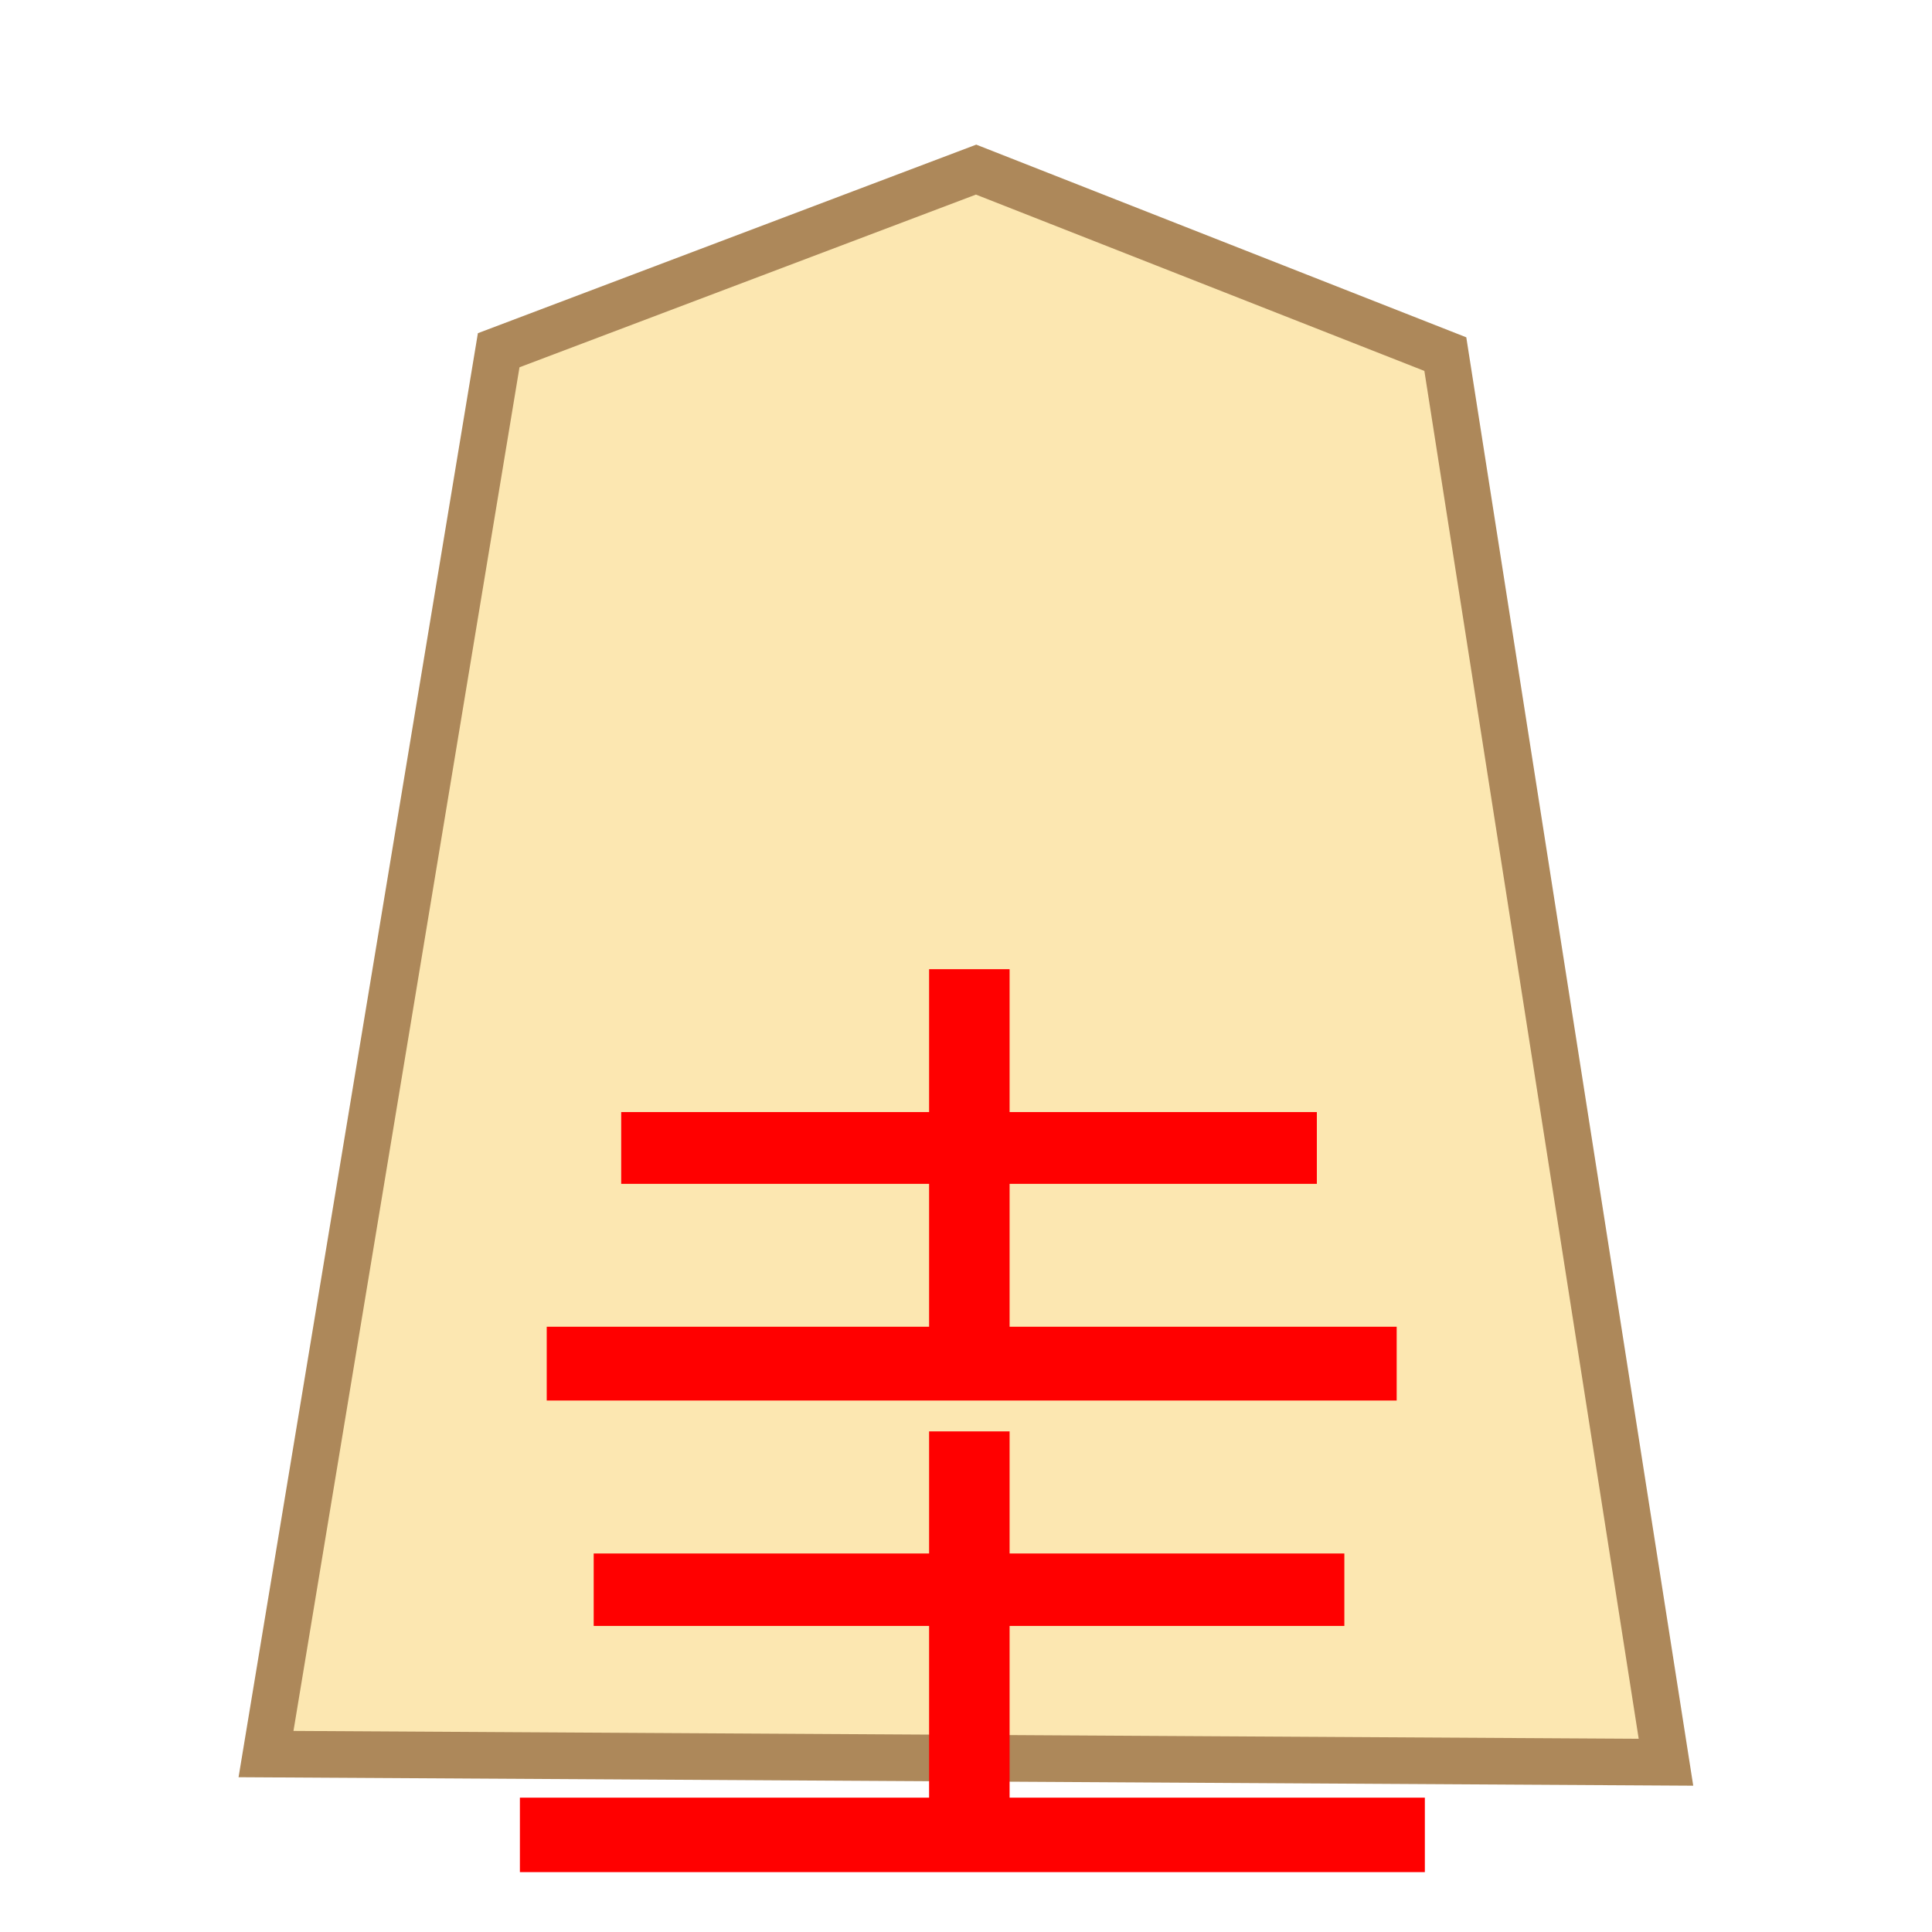
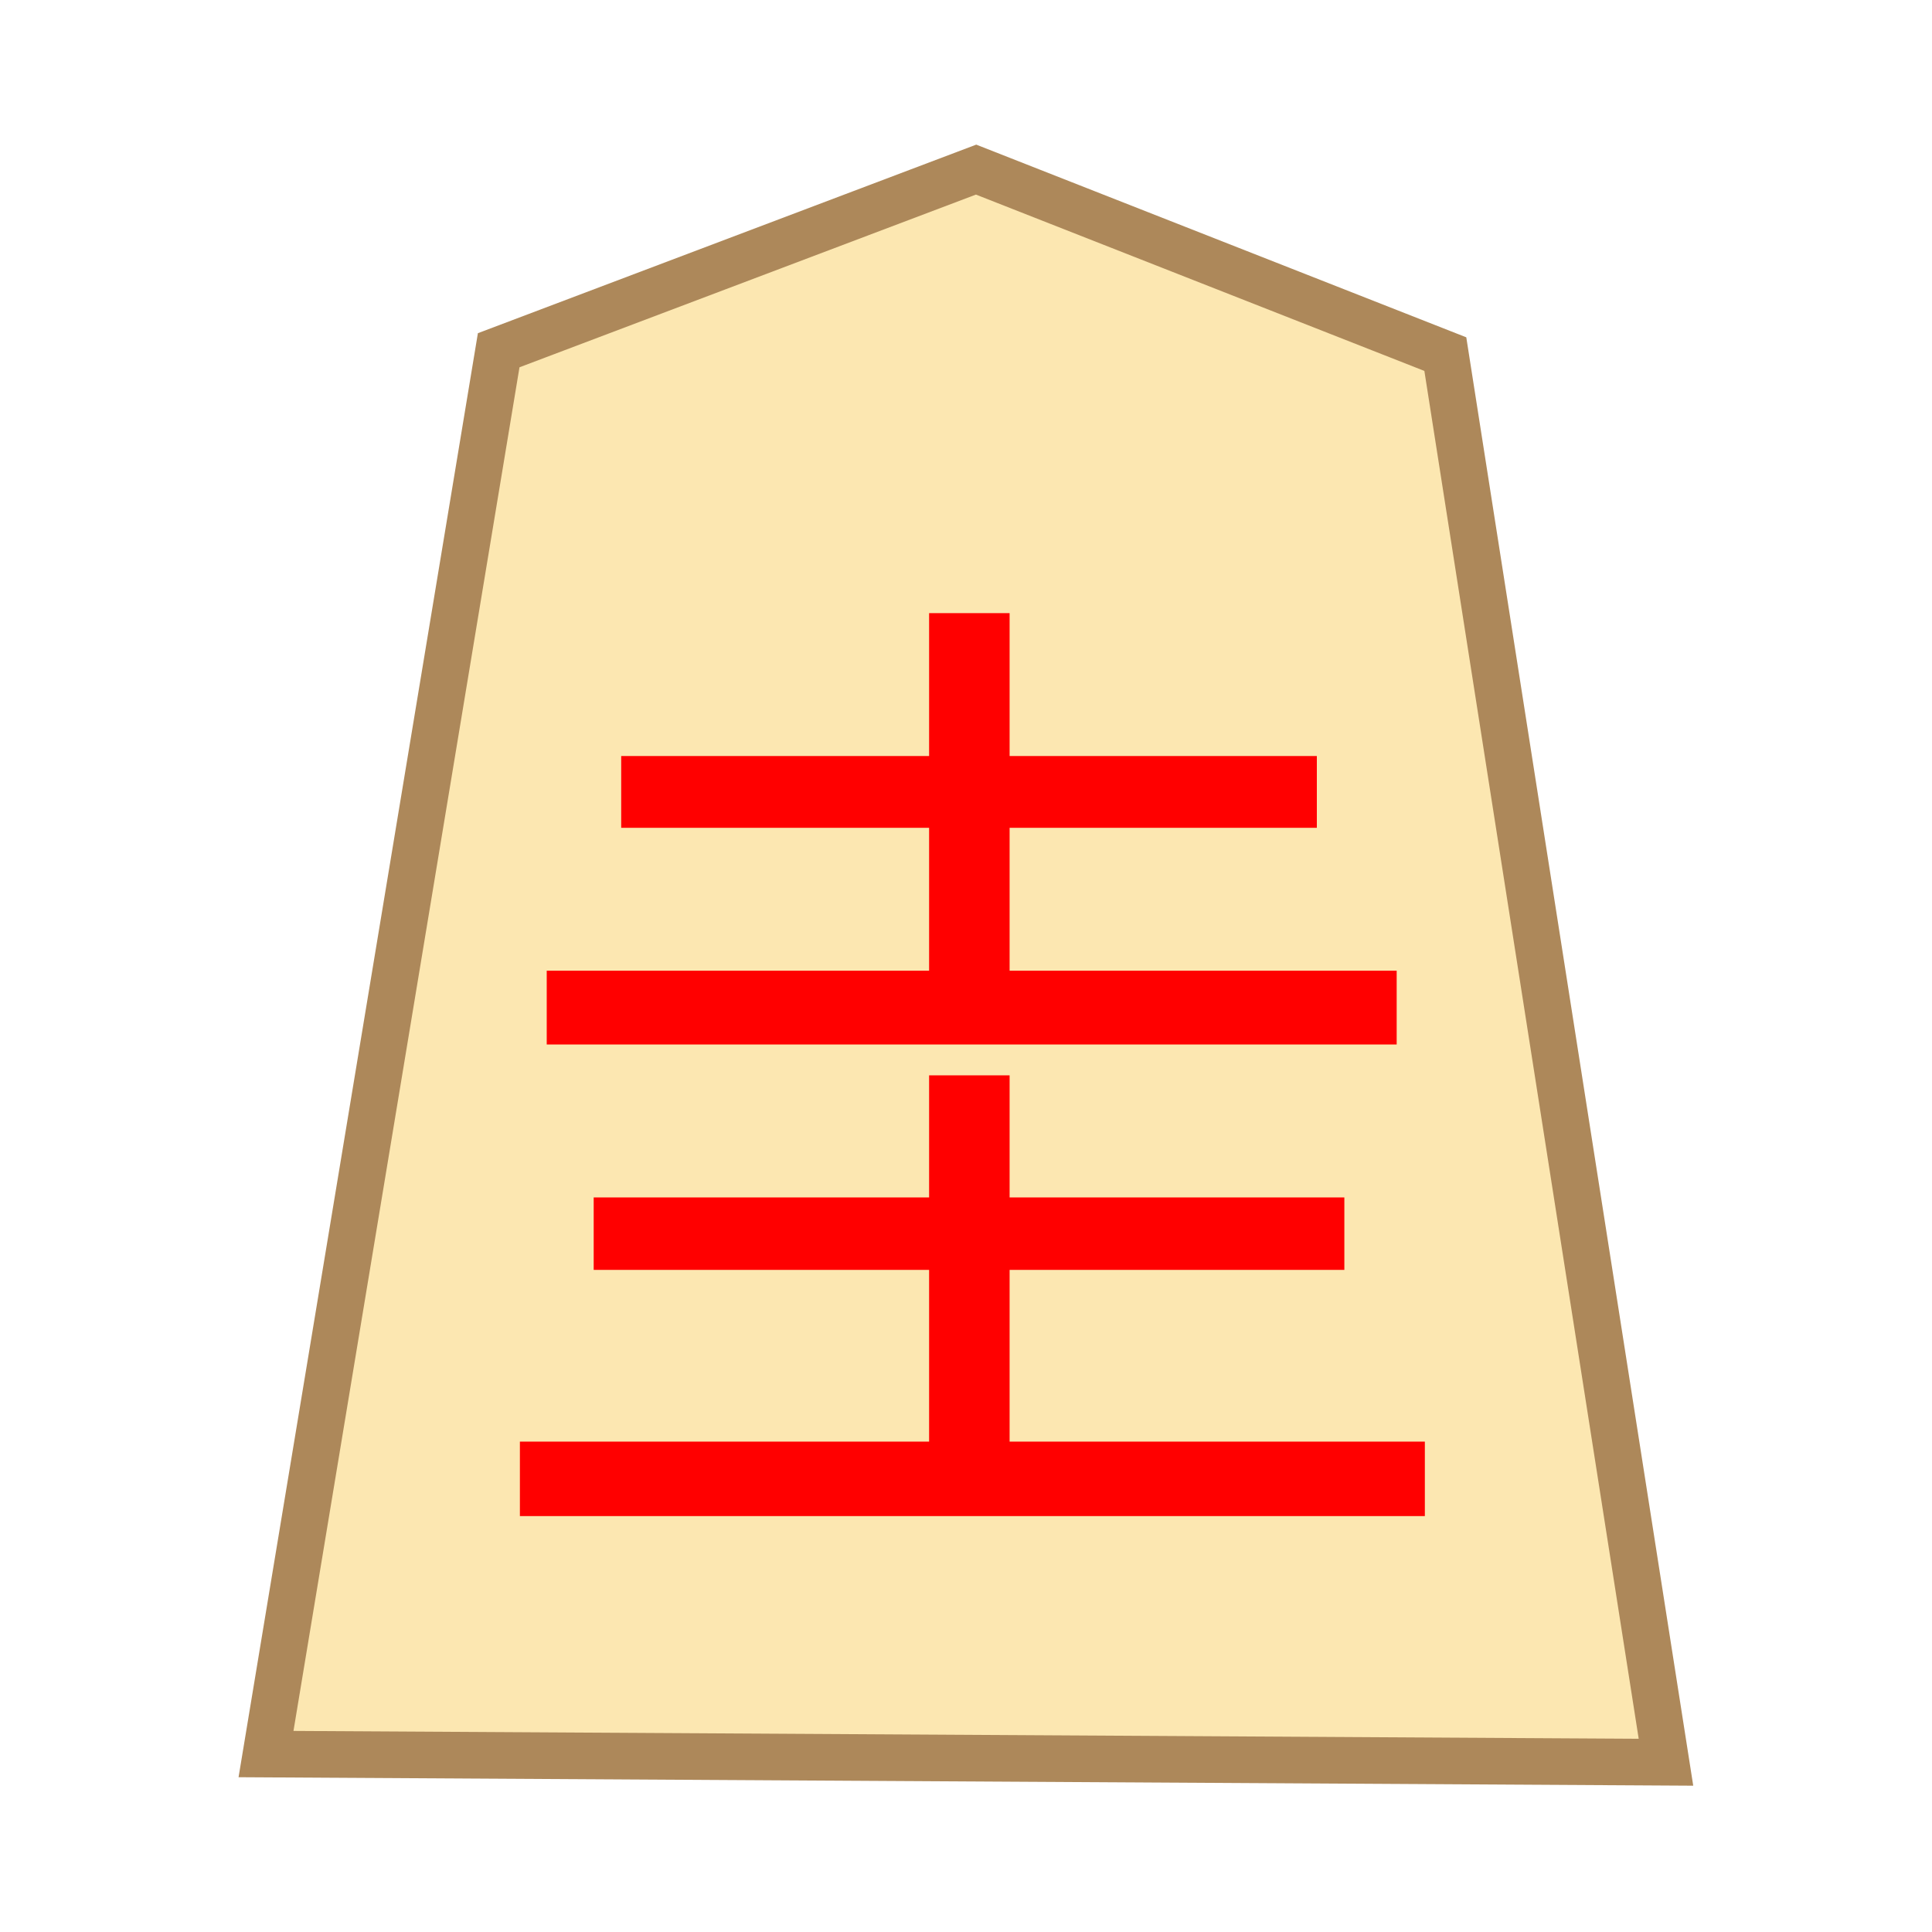
<svg xmlns="http://www.w3.org/2000/svg" version="1.1" width="45" height="45" id="svg14">
  <defs id="defs18" />
  <polygon points="4.48,42.79 40.52,43 34.84,6.75 22.76,2 10.47,6.65 " fill="#fce7b1" stroke="#ad885a" stroke-width="1.2" id="polygon1" transform="matrix(0.90476,0,0,0.90476,2.142663,2.141044)" />
-   <text x="22.614" y="34.216" text-anchor="middle" dominant-baseline="middle" font-size="23.696px" fill="#ff0000" font-family="serif" id="text1" style="stroke-width:0.905">圭</text>
+   <text x="22.614" y="34.216" text-anchor="middle" font-size="23.696px" fill="#ff0000" font-family="serif" id="text1" style="stroke-width:0.905">圭</text>
</svg>
